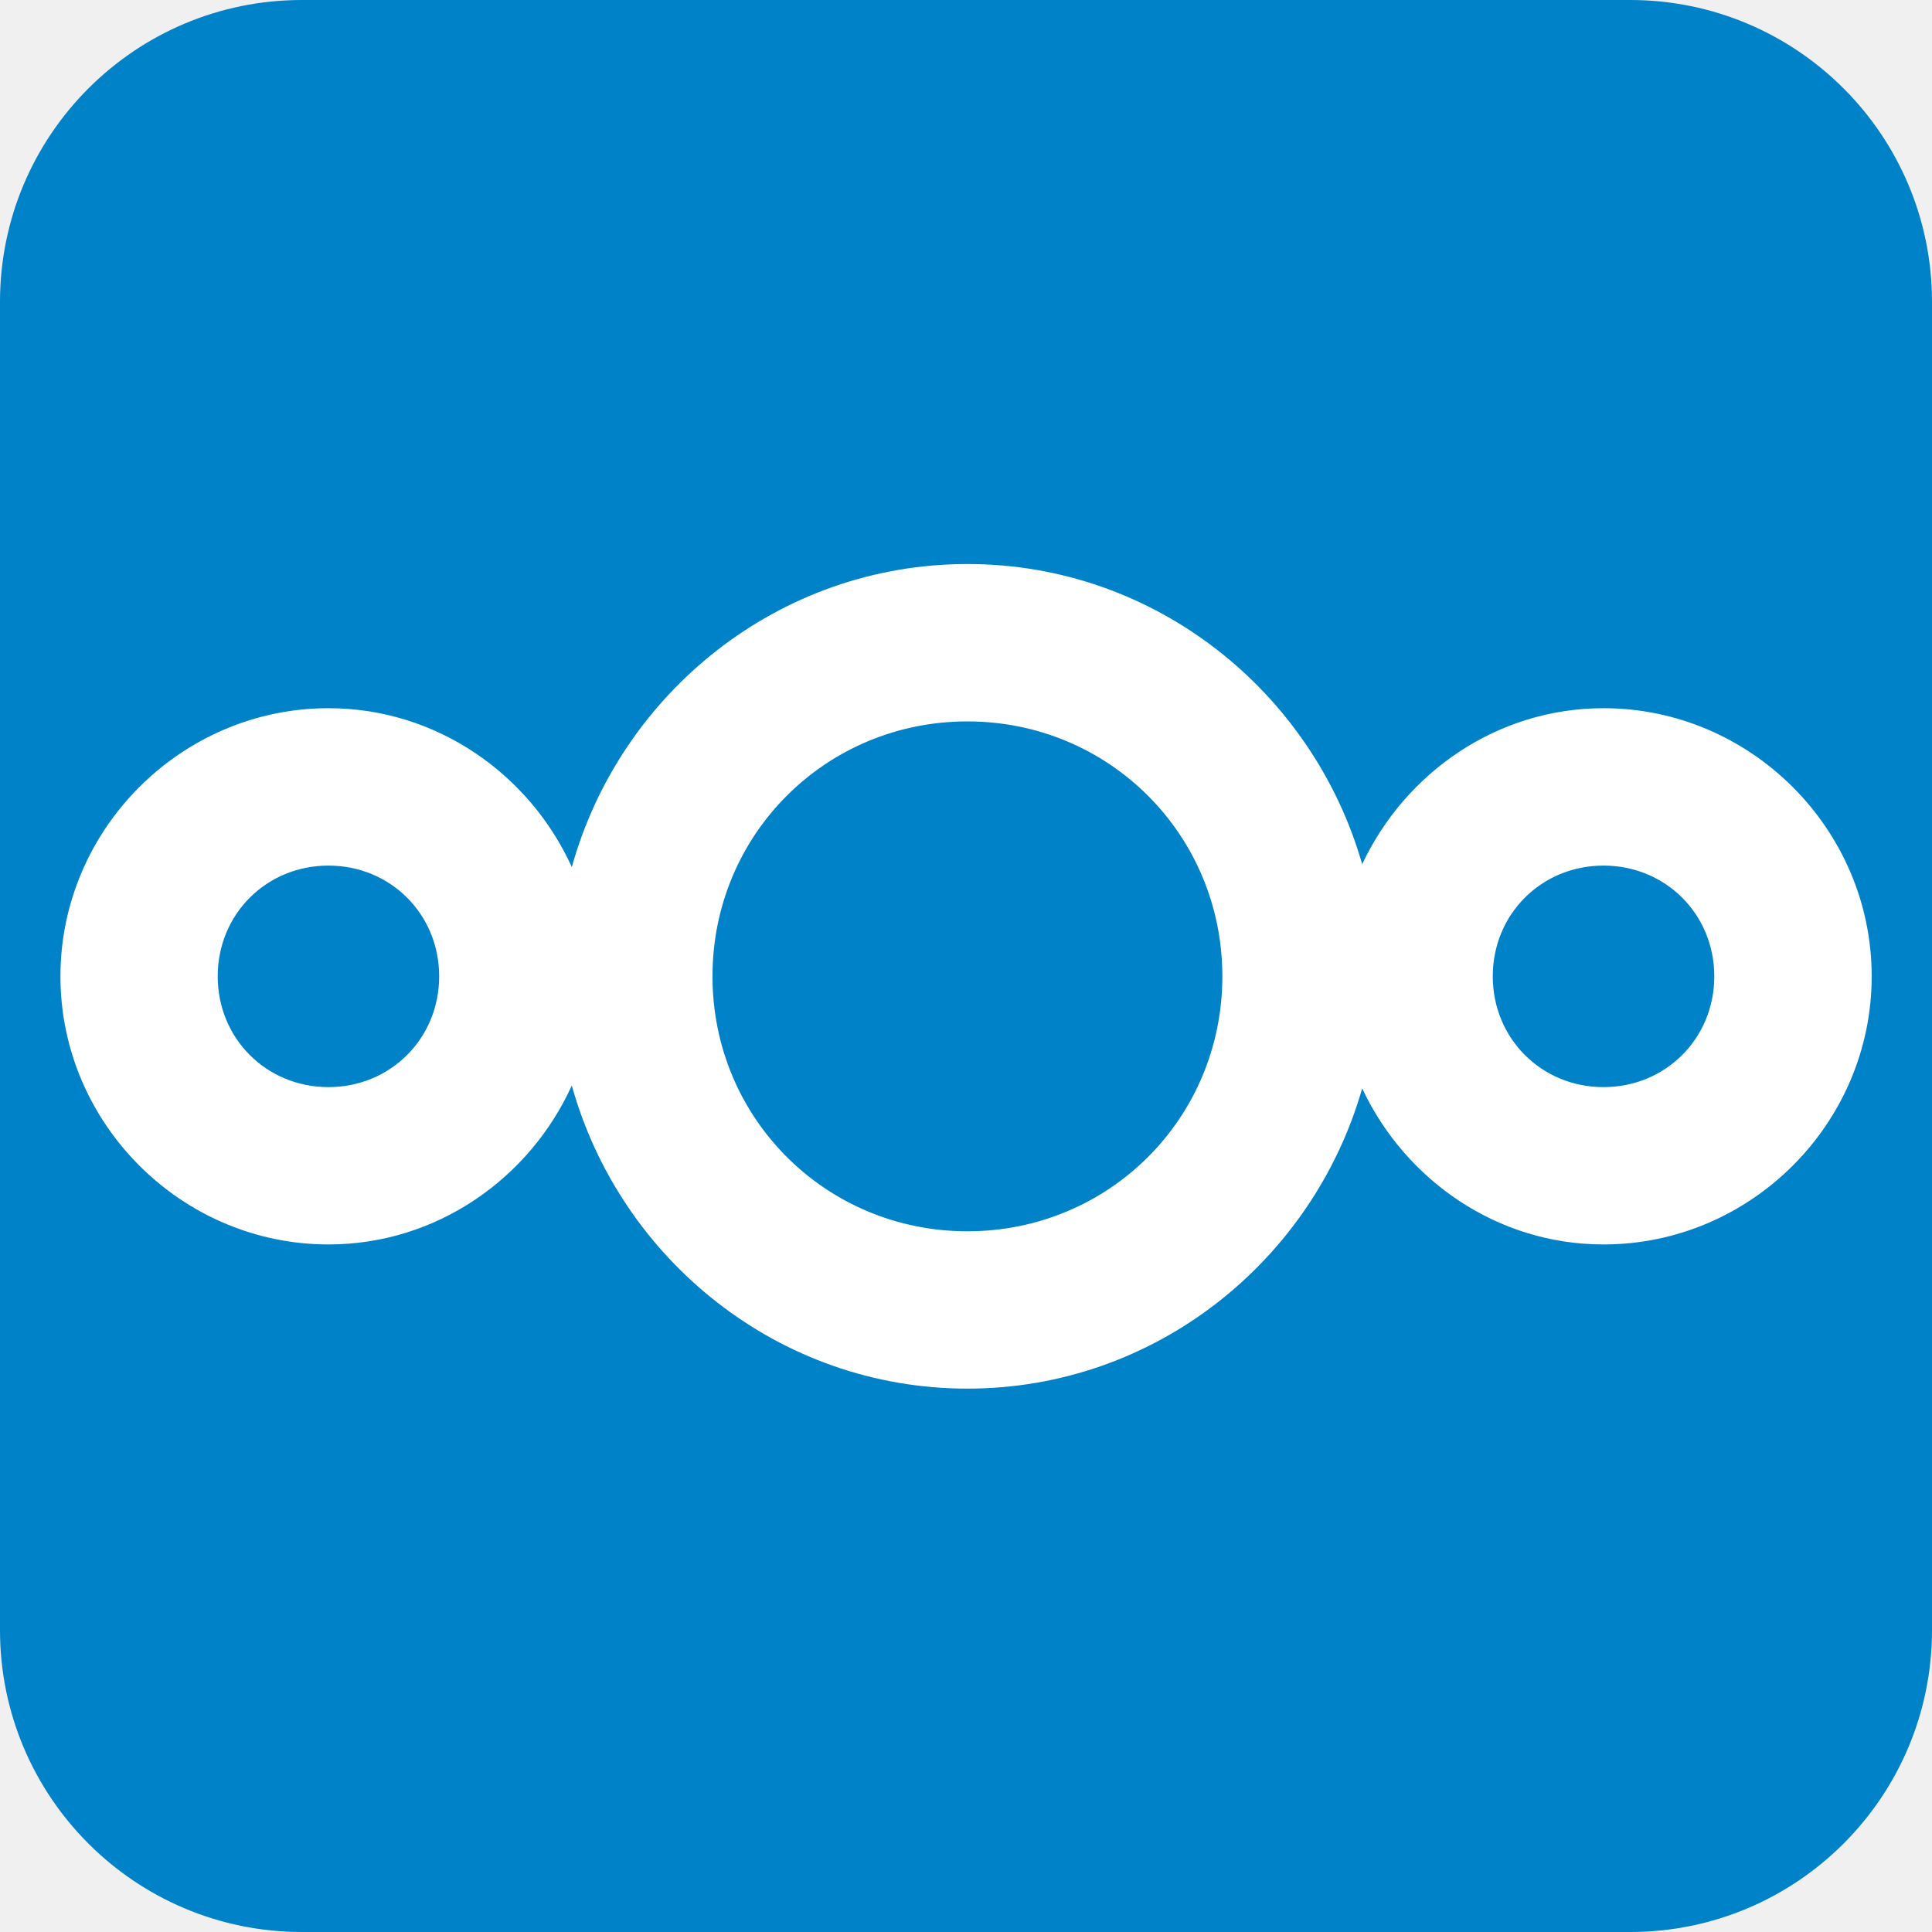
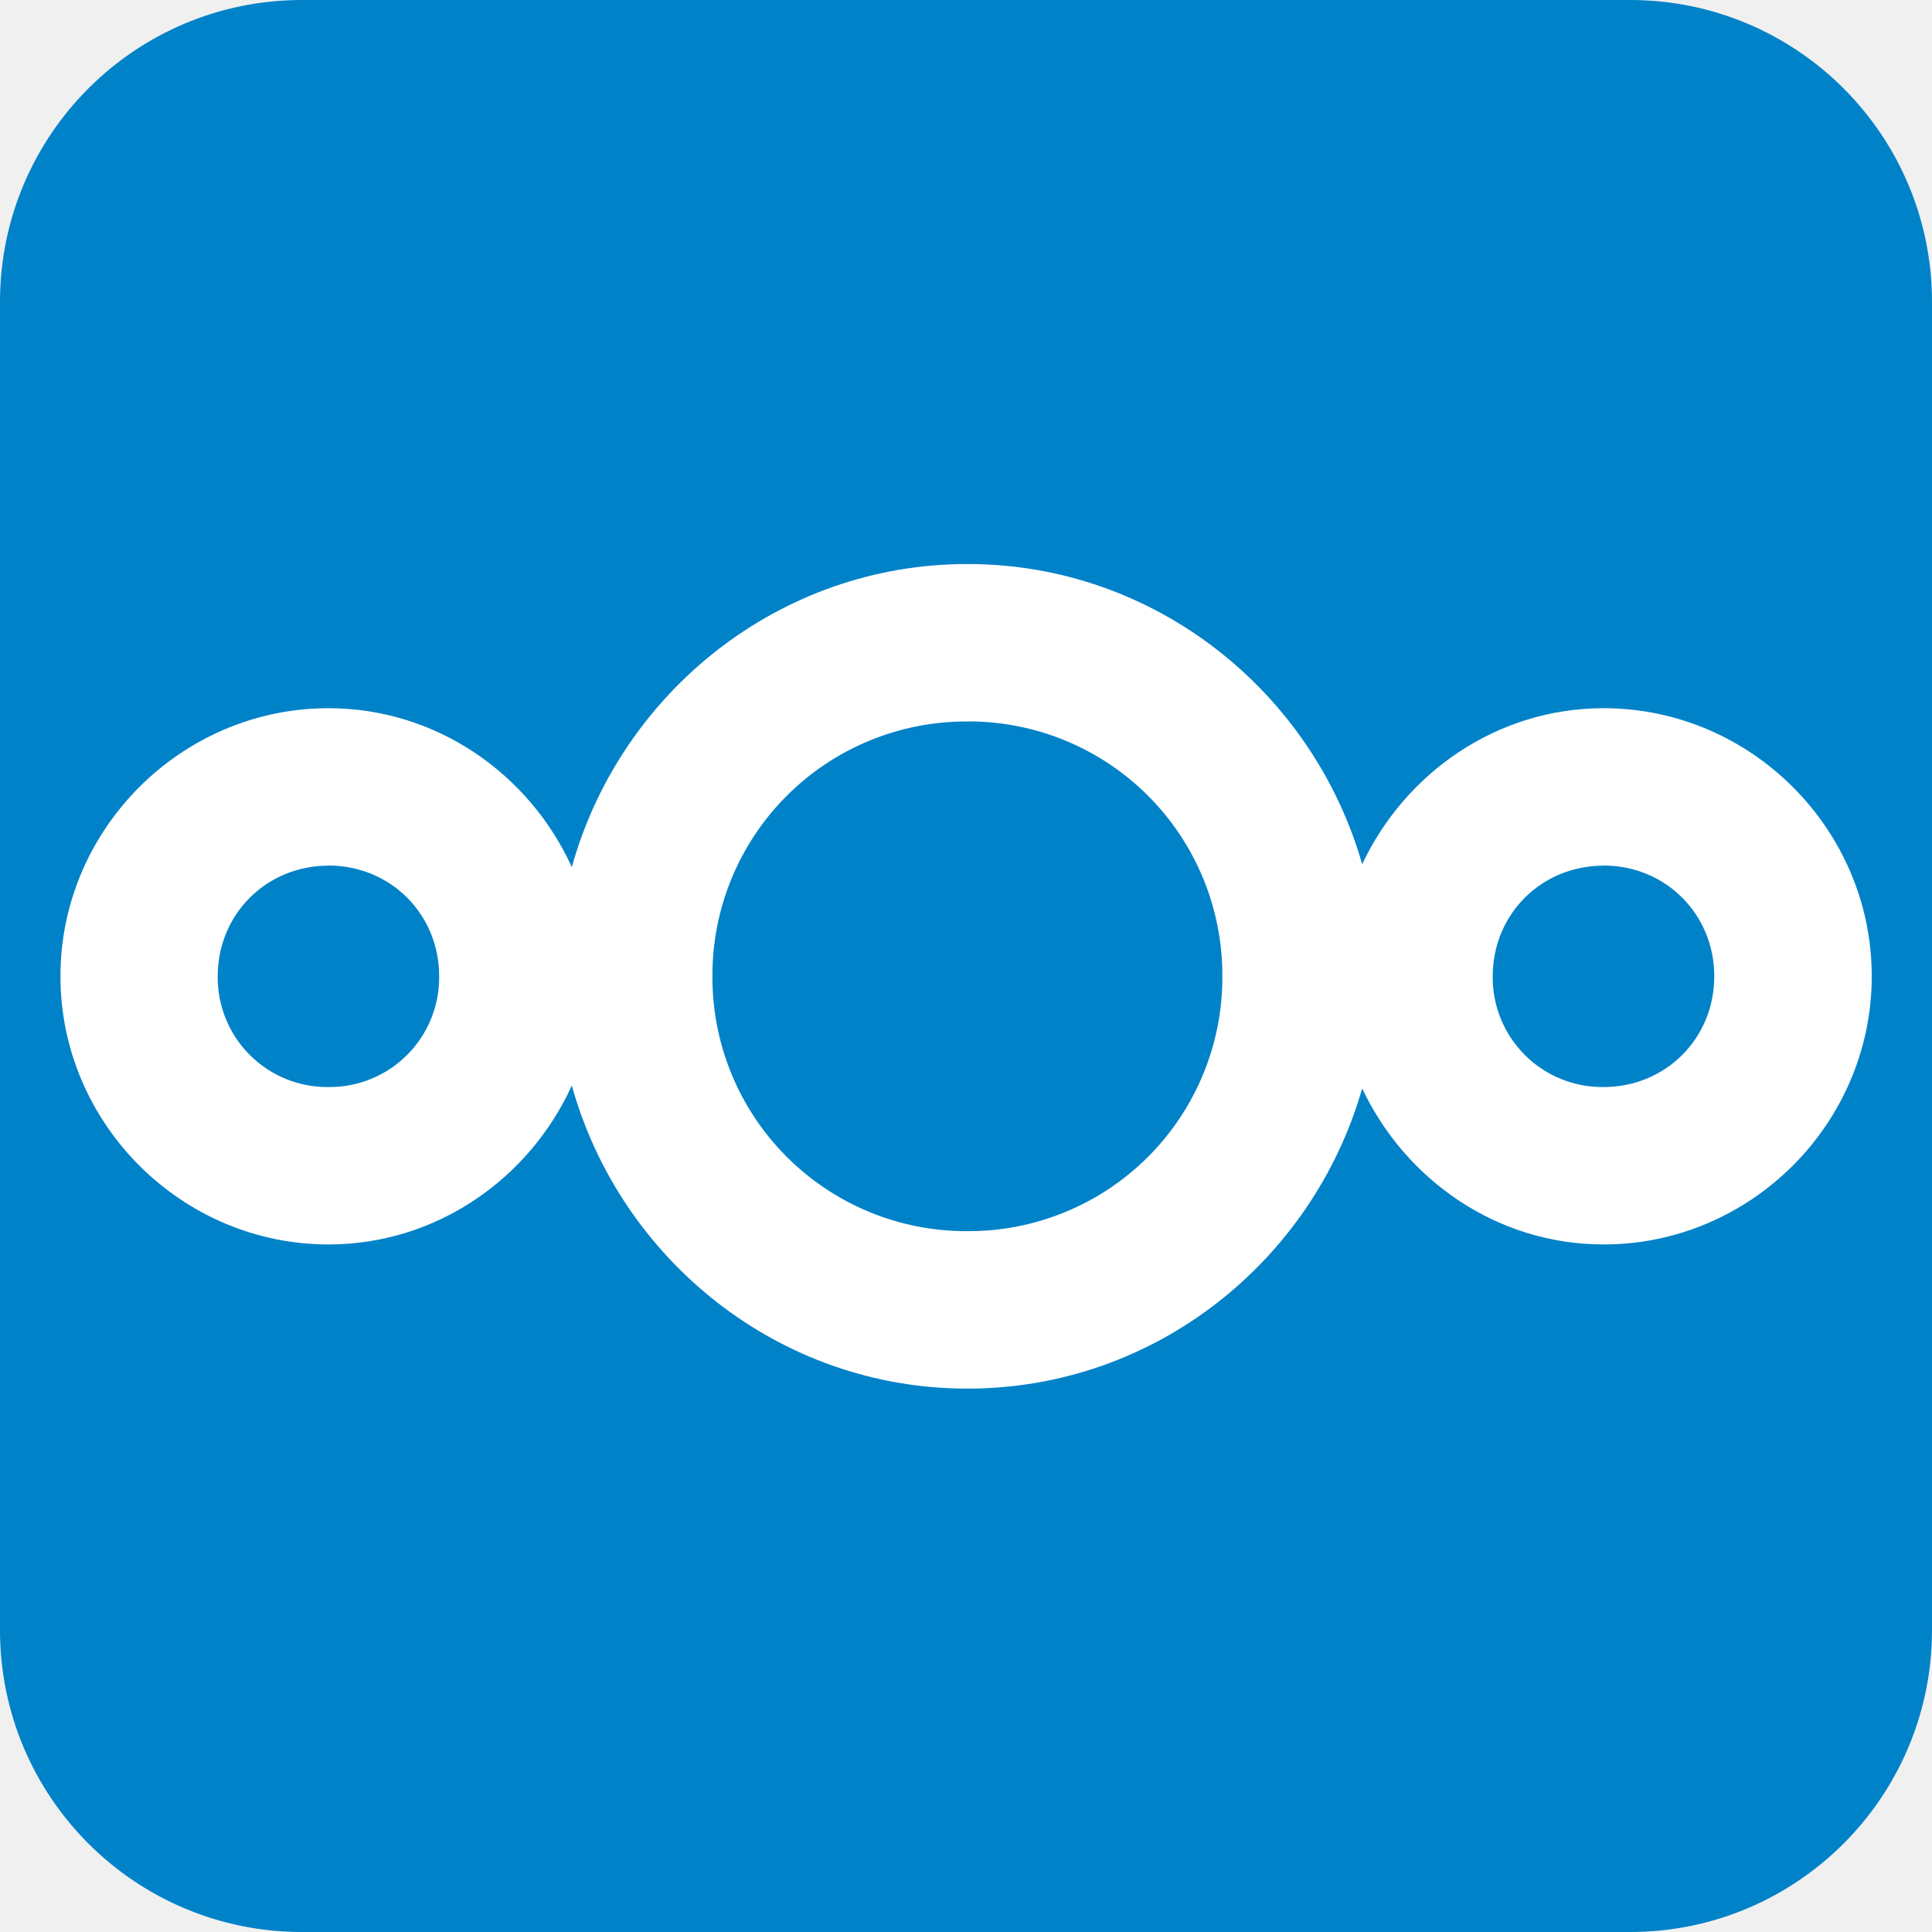
- <svg xmlns="http://www.w3.org/2000/svg" enable-background="new 0 0 595.275 311.111" xml:space="preserve" height="32" width="32" version="1.1" y="0px" x="0px" viewBox="0 0 32 32">
-   <rect rx="5" ry="5" height="32" width="32" y="-0" x="0" fill="#0082c9" />
-   <path style="enable-background:accumulate;color-rendering:auto;text-decoration-color:#000000;color:#000000;isolation:auto;mix-blend-mode:normal;shape-rendering:auto;solid-color:#000000;block-progression:tb;text-decoration-line:none;image-rendering:auto;white-space:normal;text-indent:0;text-transform:none;text-decoration-style:solid" d="m16.023 9.342c-3.126 0-5.75 2.14-6.552 5.019-0.7-1.54-2.24-2.631-4.03-2.631-2.437 0-4.44 2.004-4.44 4.441-0 2.437 2.003 4.441 4.44 4.441 1.79-0 3.33-1.092 4.03-2.632 0.802 2.88 3.427 5.02 6.553 5.02 3.108 0 5.72-2.117 6.538-4.972 0.711 1.512 2.228 2.584 3.998 2.584 2.438 0 4.442-2.004 4.441-4.441-0-2.437-2.004-4.441-4.441-4.441-1.77 0-3.287 1.072-3.998 2.584-0.818-2.855-3.429-4.972-6.537-4.972zm0 2.607c2.347-0 4.222 1.875 4.223 4.222 0 2.348-1.875 4.223-4.223 4.223-2.347-0-4.222-1.875-4.222-4.223 0-2.347 1.875-4.222 4.222-4.222zm-10.583 2.388c1.028 0 1.834 0.805 1.834 1.834 0 1.028-0.805 1.835-1.834 1.835-1.028-0-1.834-0.806-1.834-1.835 0-1.028 0.805-1.834 1.834-1.834zm21.119 0c1.028-0 1.835 0.805 1.835 1.834 0 1.029-0.806 1.835-1.835 1.835-1.028-0-1.834-0.806-1.834-1.835 0-1.028 0.805-1.834 1.834-1.834z" fill="#fff" />
+ <svg xmlns="http://www.w3.org/2000/svg" height="32" width="32" viewBox="0 0 32 32">
+   <rect rx="5" ry="5" height="32" width="32" fill="#0082c9" />
+   <path style="text-decoration-color:#000;isolation:auto;mix-blend-mode:normal;block-progression:tb;text-decoration-line:none;text-indent:0;text-transform:none;text-decoration-style:solid" d="M16.023 9.342c-3.126 0-5.75 2.14-6.552 5.02-.7-1.54-2.24-2.632-4.03-2.632-2.436 0-4.44 2.004-4.44 4.44 0 2.438 2.003 4.442 4.44 4.442 1.79 0 3.33-1.092 4.03-2.632.802 2.88 3.427 5.02 6.553 5.02 3.11 0 5.72-2.117 6.538-4.972.713 1.512 2.23 2.584 4 2.584 2.437 0 4.44-2.004 4.44-4.442 0-2.437-2.004-4.44-4.44-4.44-1.77 0-3.288 1.072-4 2.584-.818-2.855-3.428-4.972-6.537-4.972zm0 2.607a4.203 4.203 0 0 1 4.223 4.22 4.203 4.203 0 0 1-4.223 4.223A4.203 4.203 0 0 1 11.8 16.17a4.203 4.203 0 0 1 4.223-4.22zM5.44 14.336c1.028 0 1.834.805 1.834 1.834a1.815 1.815 0 0 1-1.834 1.835 1.815 1.815 0 0 1-1.834-1.834c0-1.028.806-1.833 1.834-1.833zm21.12 0c1.027 0 1.833.805 1.834 1.834 0 1.03-.806 1.835-1.835 1.835a1.815 1.815 0 0 1-1.835-1.834c0-1.028.806-1.833 1.834-1.833z" fill="#fff" color="#000" white-space="normal" />
</svg>
